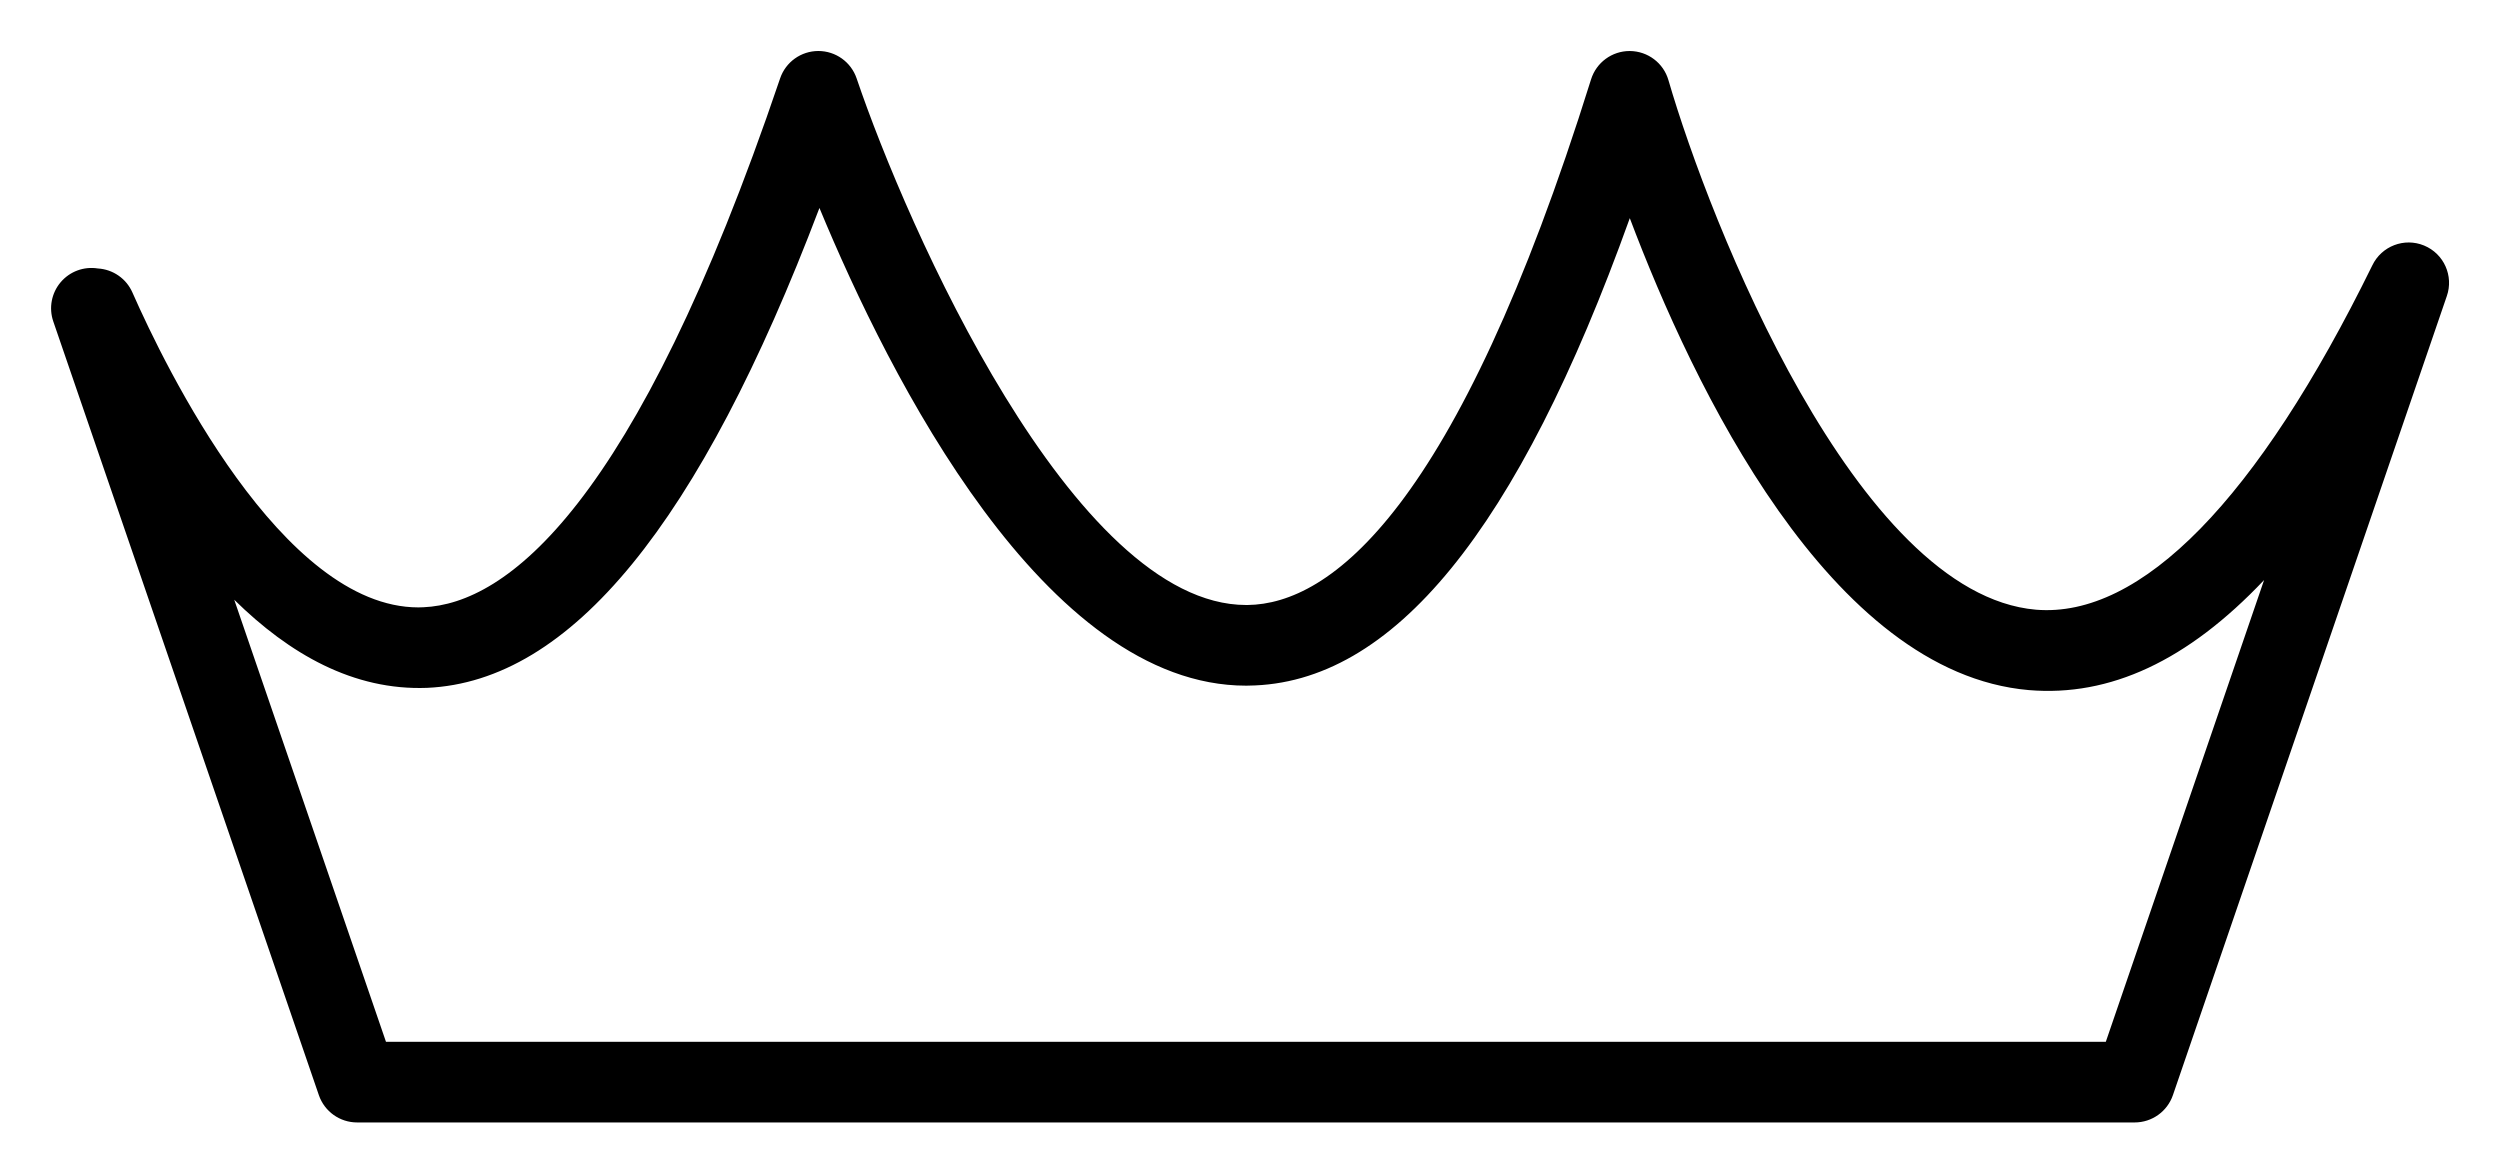
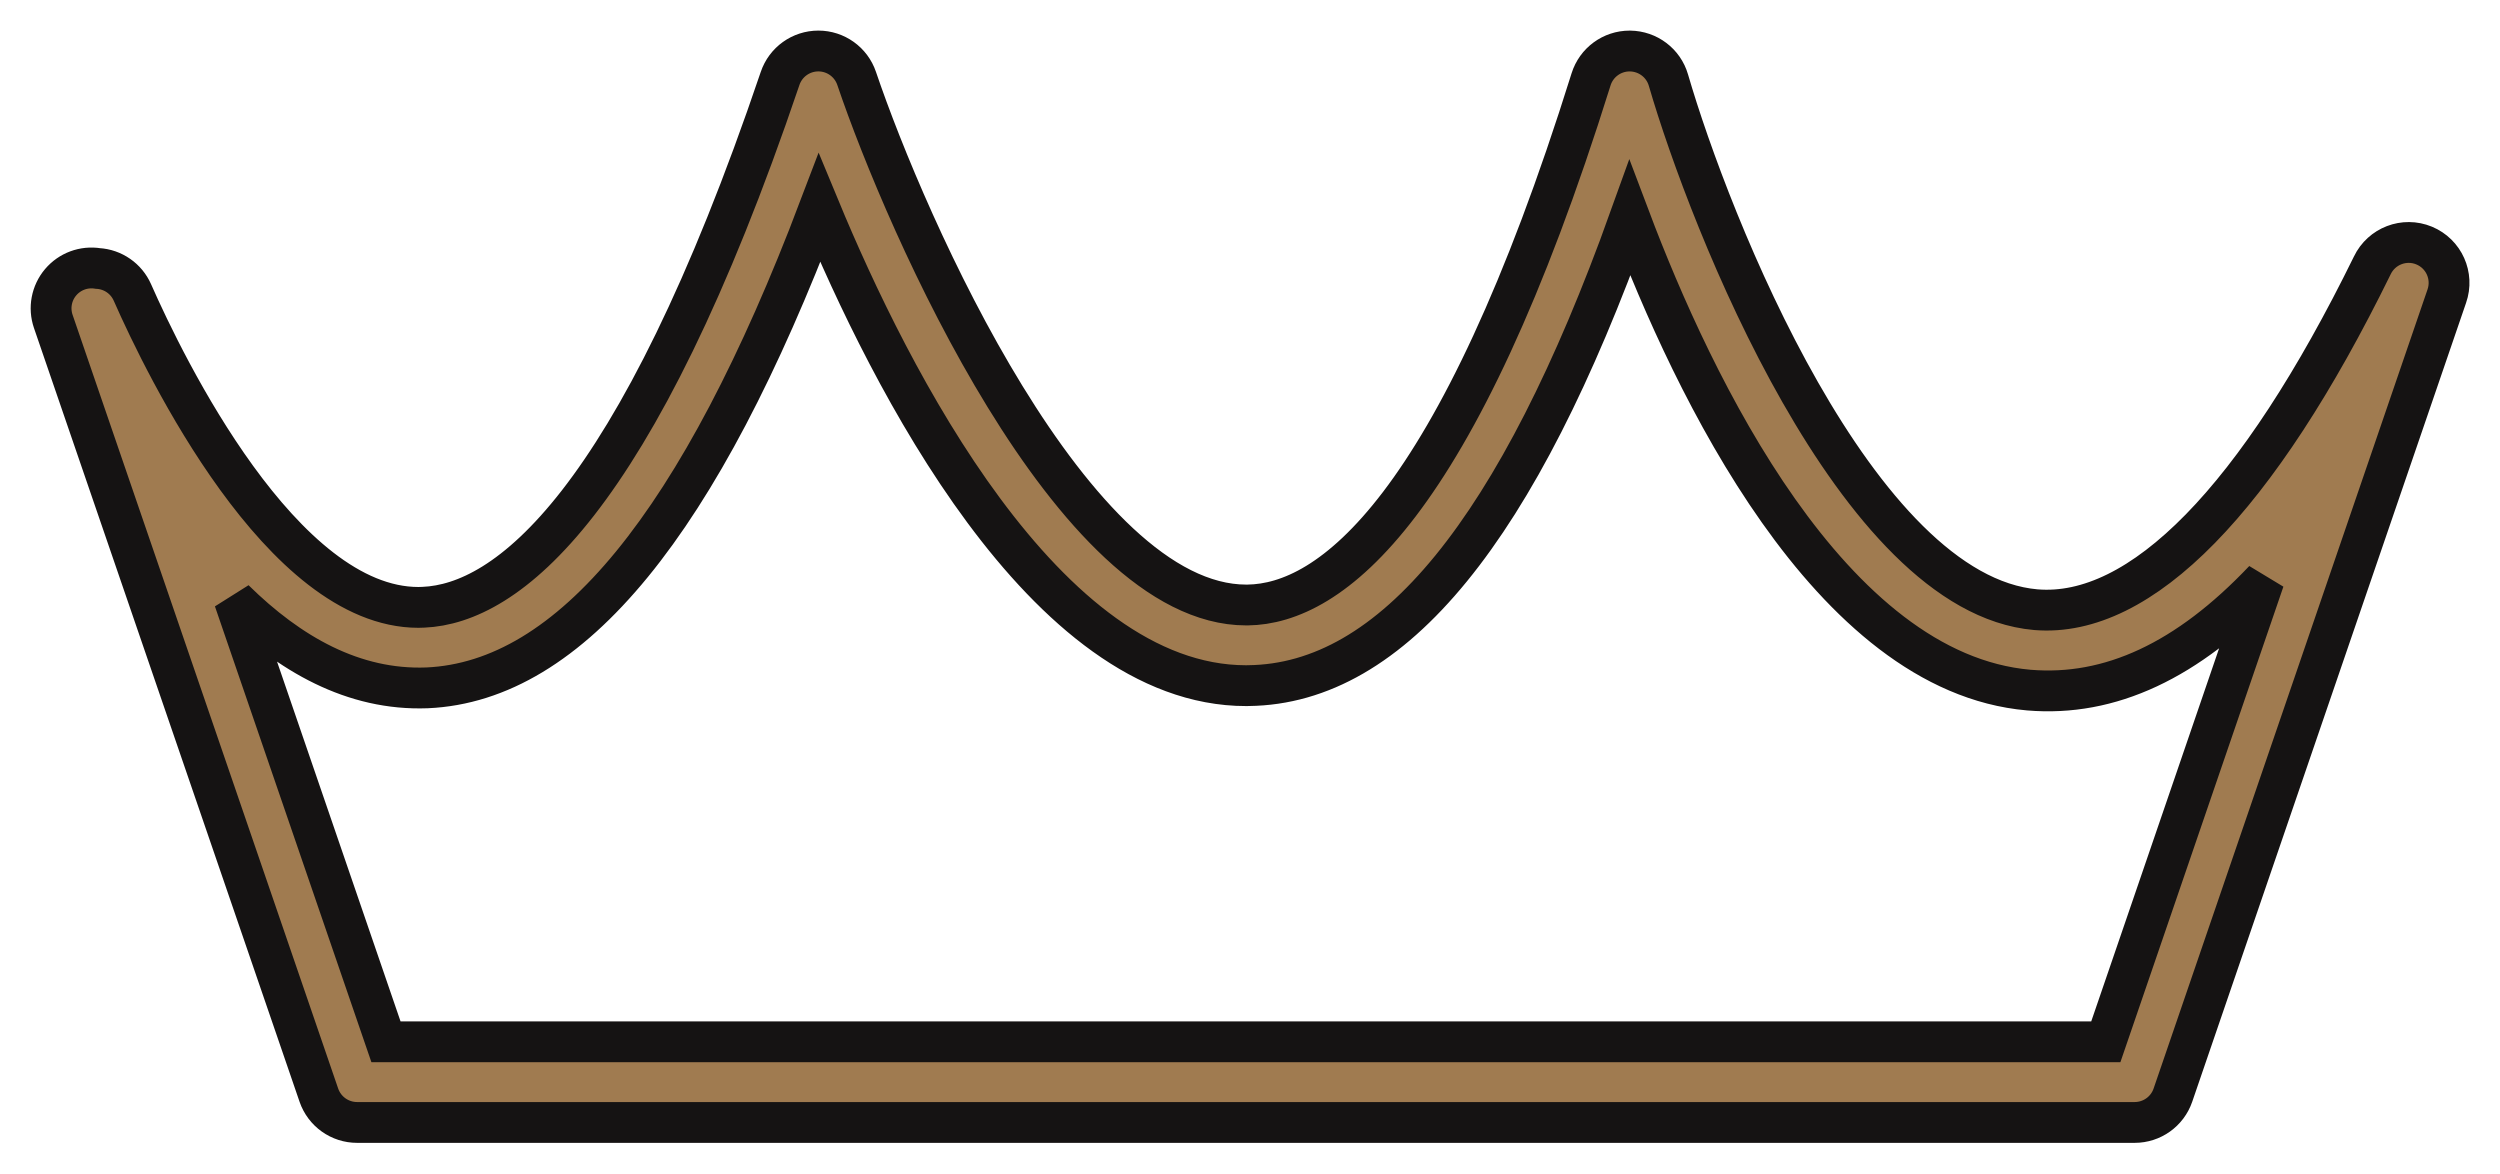
<svg xmlns="http://www.w3.org/2000/svg" width="49" height="23">
-   <path d="M41.84 22H7a.792.792 0 01-.75-.534L1.044 6.299a.791.791 0 01.874-1.037.79.79 0 01.677.47c.644 1.46 2.934 6.173 5.606 6.173.033 0 .067-.001.1-.003 1.612-.071 4.133-1.929 6.989-10.365a.792.792 0 011.5 0c.975 2.877 4.243 10.321 7.636 10.321h.027c1.61-.02 4.083-1.823 6.732-10.303A.792.792 0 0131.941 1h.007c.35.004.656.235.753.57.81 2.784 3.681 10.076 7.203 10.38 2.058.17 4.34-2.155 6.593-6.748a.791.791 0 011.46.603l-5.368 15.66a.792.792 0 01-.75.535zM7.565 20.419h33.709l3.102-9.05c-1.5 1.584-3.022 2.29-4.61 2.157-3.9-.338-6.577-5.951-7.822-9.25-2.198 6.127-4.652 9.13-7.473 9.162l-.046.001c-3.942 0-6.985-6.034-8.364-9.363-2.352 6.198-4.877 9.28-7.69 9.406-1.442.055-2.698-.662-3.78-1.727l2.974 8.664z" />
+   <path d="M41.84 22H7a.792.792 0 01-.75-.534L1.044 6.299a.791.791 0 01.874-1.037.79.79 0 01.677.47c.644 1.46 2.934 6.173 5.606 6.173.033 0 .067-.001.1-.003 1.612-.071 4.133-1.929 6.989-10.365a.792.792 0 011.5 0c.975 2.877 4.243 10.321 7.636 10.321h.027c1.61-.02 4.083-1.823 6.732-10.303A.792.792 0 0131.941 1h.007c.35.004.656.235.753.57.81 2.784 3.681 10.076 7.203 10.38 2.058.17 4.34-2.155 6.593-6.748a.791.791 0 011.46.603l-5.368 15.66a.792.792 0 01-.75.535zM7.565 20.419h33.709l3.102-9.05c-1.5 1.584-3.022 2.29-4.61 2.157-3.9-.338-6.577-5.951-7.822-9.25-2.198 6.127-4.652 9.13-7.473 9.162l-.046.001c-3.942 0-6.985-6.034-8.364-9.363-2.352 6.198-4.877 9.28-7.69 9.406-1.442.055-2.698-.662-3.78-1.727l2.974 8.664z" fill="#A07B50" stroke="#151313" stroke-width=".8" />
</svg>
